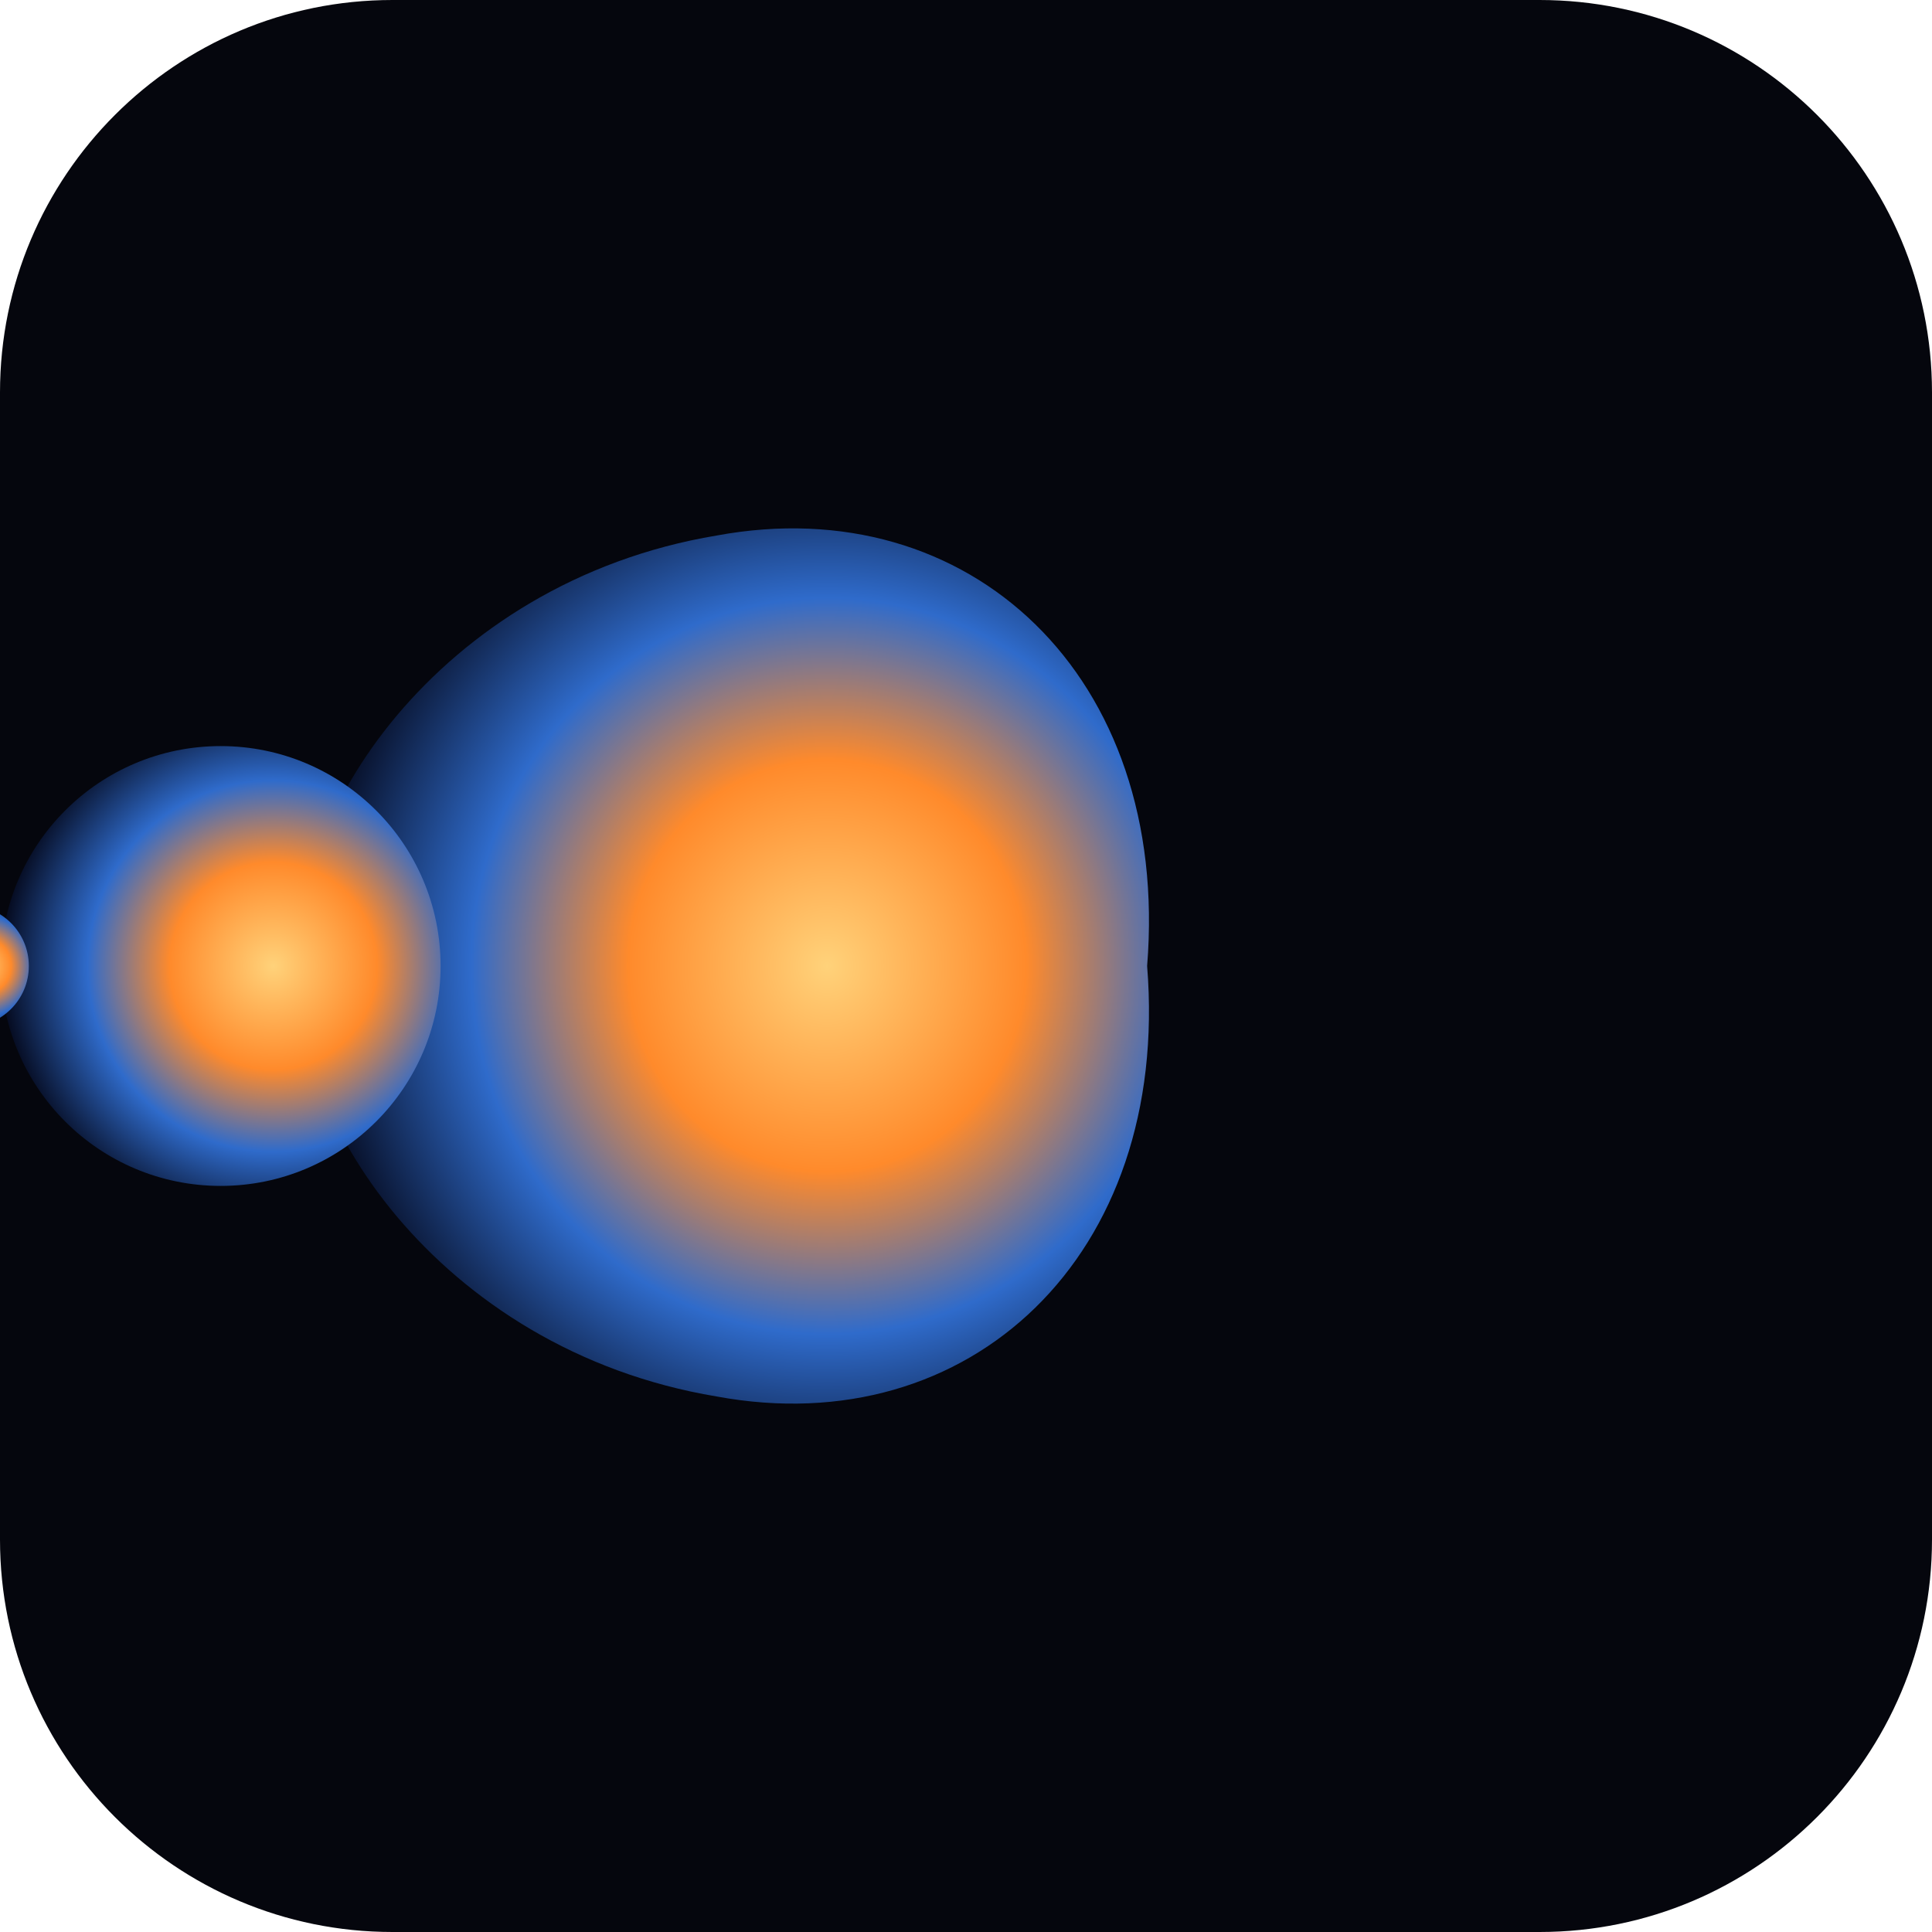
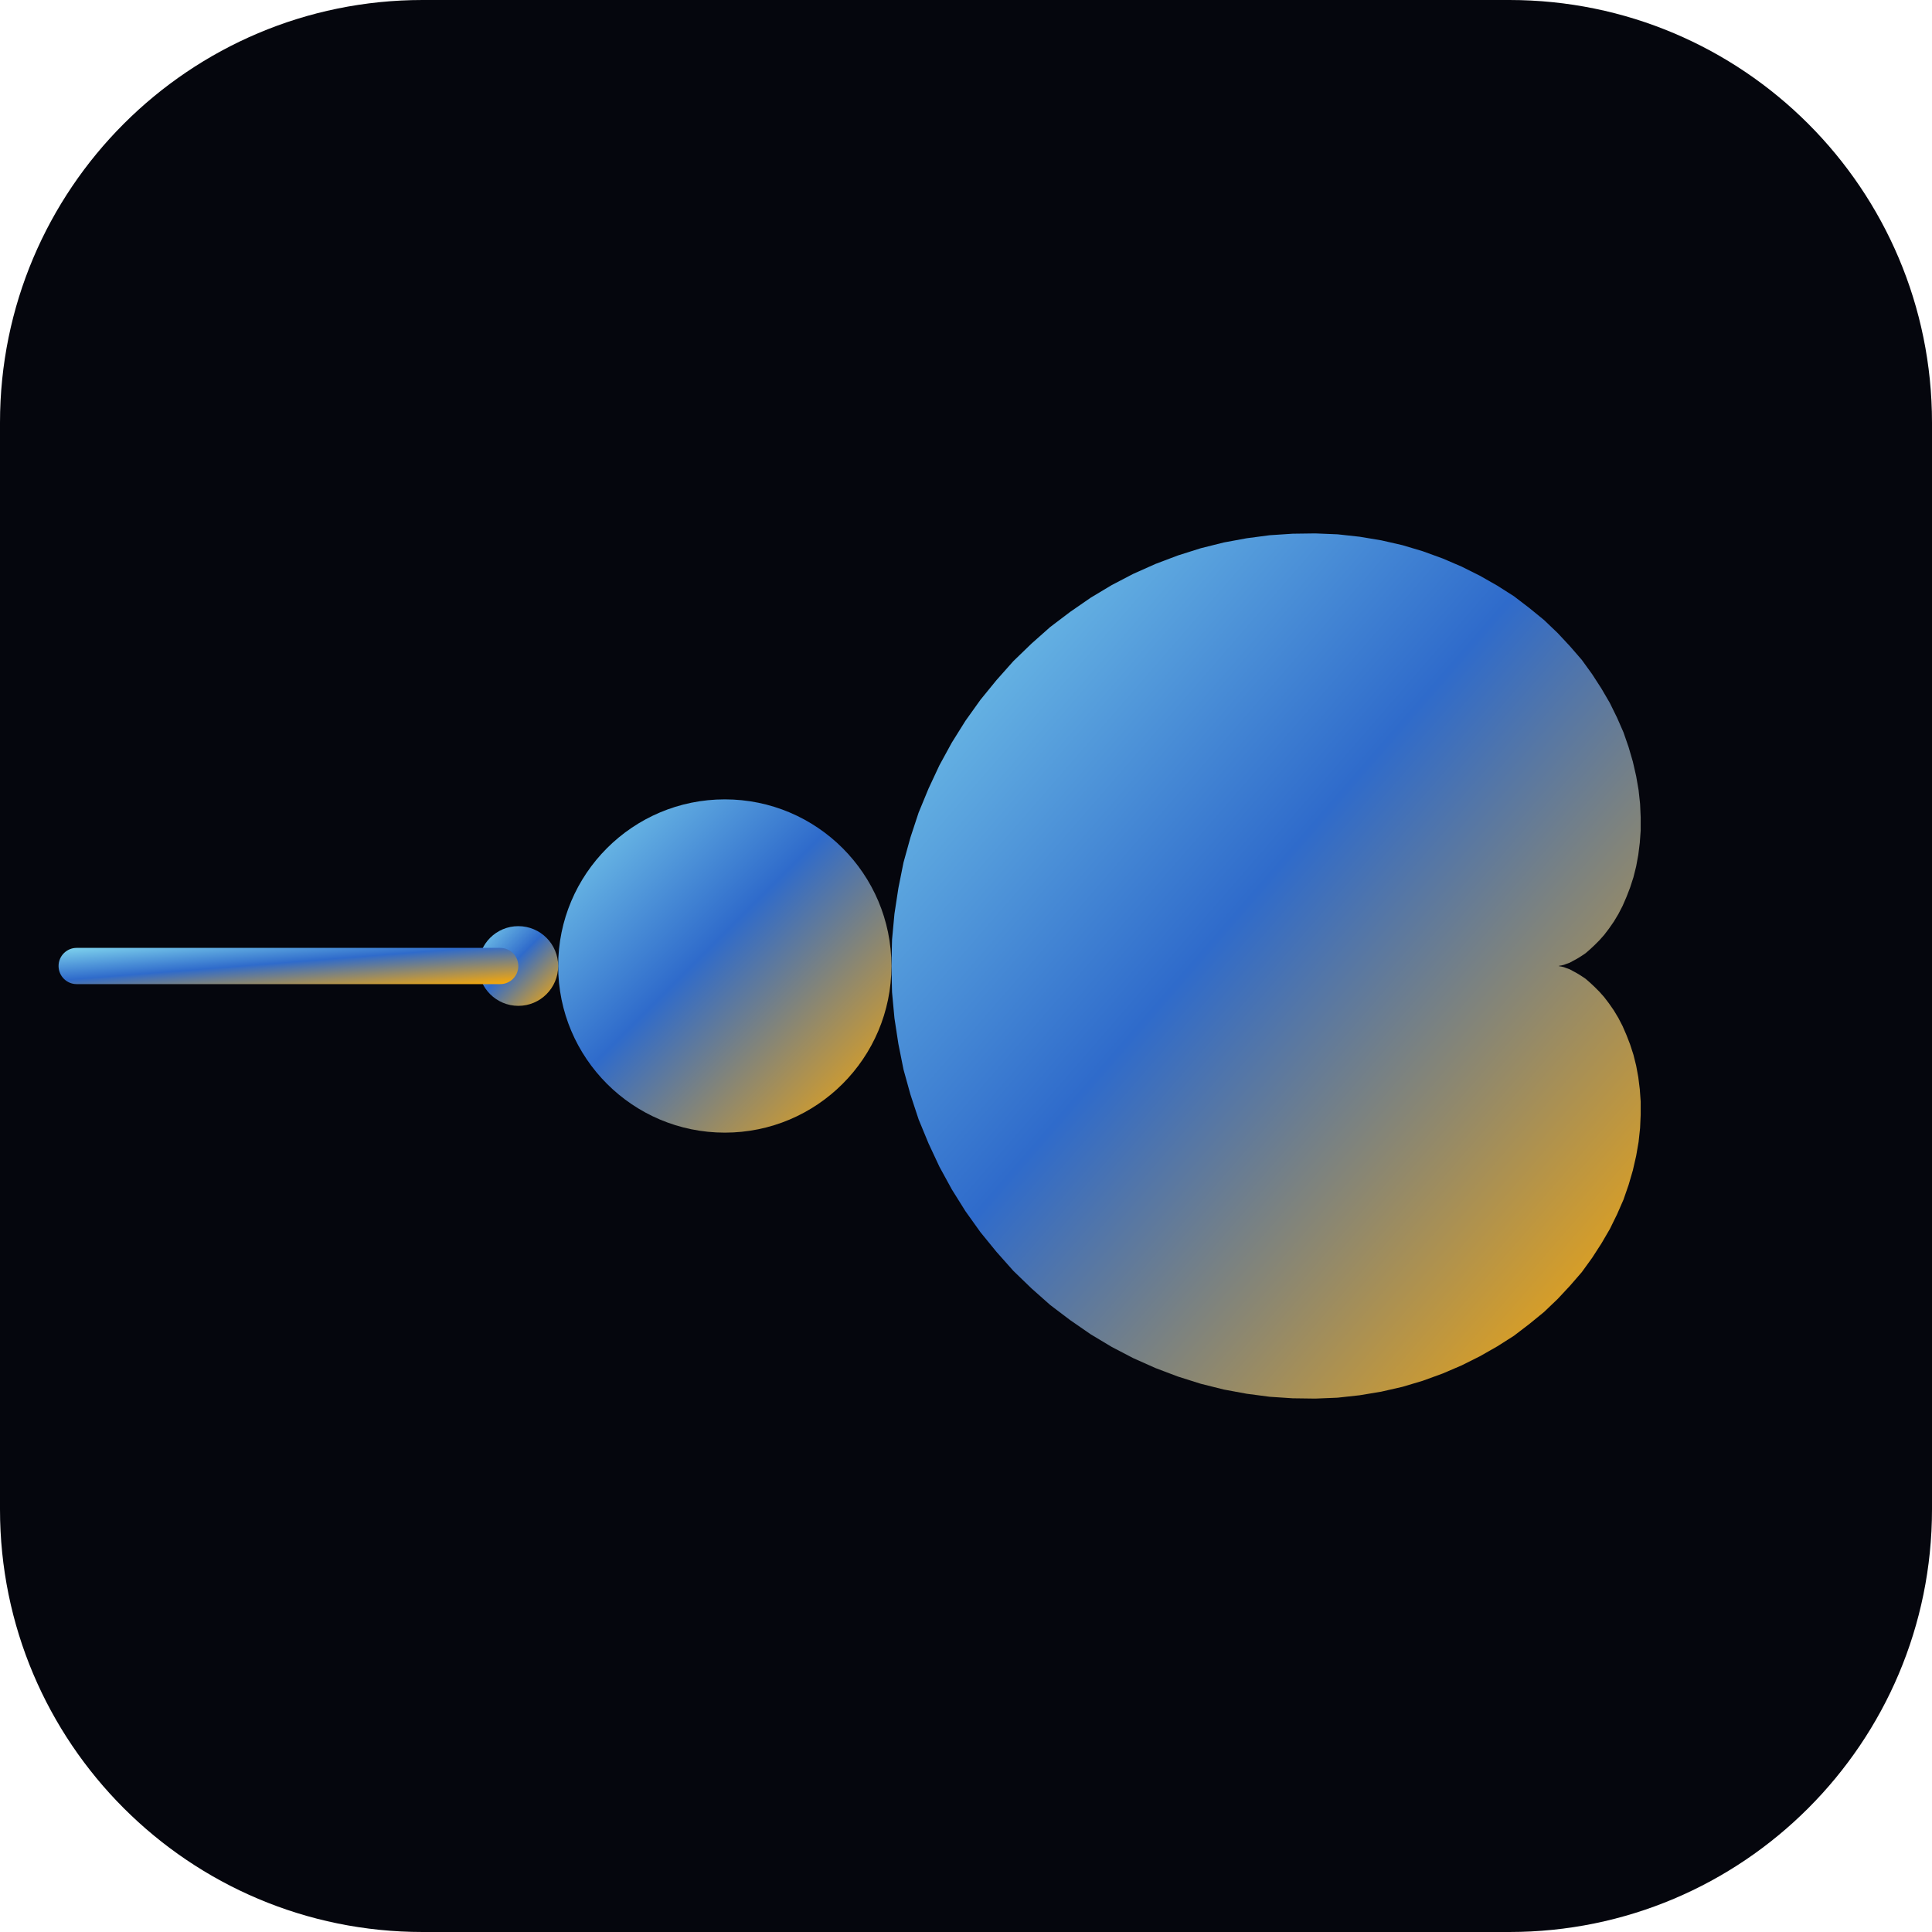
<svg xmlns="http://www.w3.org/2000/svg" viewBox="0 0 64 64">
  <defs>
-     <radialGradient id="g" cx="62%" cy="50%" r="62%">
-       <stop offset="0%" stop-color="#ffd27a" />
-       <stop offset="38%" stop-color="#ff8a2b" />
-       <stop offset="68%" stop-color="#2f6bcb" />
-       <stop offset="100%" stop-color="#050a1e" />
-     </radialGradient>
+     <linearGradient id="g" x1="0" y1="0" x2="1" y2="1">
+       <stop offset="0%" stop-color="#7fd4ee" />
+       <stop offset="45%" stop-color="#2f6bcb" />
+       <stop offset="100%" stop-color="#ffaa00" />
+     </linearGradient>
  </defs>
-   <rect width="64" height="64" rx="13" fill="#05060d" />
-   <g transform="translate(38 32) scale(15.5)" fill="url(#g)">
-     <path d="M0 0              C 0.05 -0.62 -0.38 -1.02 -0.92 -0.92              C -1.52 -0.82 -1.85 -0.30 -1.80 0              C -1.85 0.30 -1.52 0.82 -0.92 0.92              C -0.38 1.02 0.05 0.62 0 0 Z" />
-     <circle cx="-1.98" cy="0" r="0.47" />
-     <circle cx="-2.52" cy="0" r="0.13" />
+   <rect width="64" height="64" rx="14" fill="#05060d" />
+   <g fill="url(#g)">
+     <path d="M 51.60 32.00 L 51.61 32.00 L 51.63 32.00 L 51.67 31.99 L 51.73 31.98 L 51.81 31.96 L 51.89 31.93 L 52.00 31.89 L 52.11 31.83 L 52.24 31.76 L 52.37 31.68 L 52.52 31.58 L 52.67 31.45 L 52.82 31.31 L 52.98 31.15 L 53.14 30.97 L 53.30 30.76 L 53.46 30.53 L 53.61 30.28 L 53.75 30.01 L 53.88 29.71 L 54.00 29.40 L 54.11 29.06 L 54.20 28.70 L 54.27 28.32 L 54.32 27.92 L 54.35 27.51 L 54.35 27.08 L 54.33 26.63 L 54.28 26.17 L 54.20 25.71 L 54.09 25.23 L 53.95 24.75 L 53.78 24.26 L 53.57 23.78 L 53.33 23.29 L 53.05 22.81 L 52.74 22.33 L 52.40 21.86 L 52.01 21.41 L 51.60 20.97 L 51.15 20.54 L 50.66 20.14 L 50.15 19.75 L 49.60 19.40 L 49.02 19.07 L 48.42 18.77 L 47.79 18.50 L 47.13 18.26 L 46.46 18.06 L 45.76 17.90 L 45.04 17.78 L 44.31 17.70 L 43.57 17.67 L 42.82 17.68 L 42.06 17.73 L 41.30 17.83 L 40.54 17.97 L 39.78 18.16 L 39.02 18.40 L 38.28 18.68 L 37.54 19.01 L 36.83 19.38 L 36.13 19.80 L 35.45 20.27 L 34.79 20.77 L 34.17 21.32 L 33.57 21.90 L 33.01 22.53 L 32.48 23.18 L 31.98 23.88 L 31.53 24.60 L 31.12 25.35 L 30.76 26.12 L 30.43 26.92 L 30.16 27.74 L 29.93 28.57 L 29.76 29.42 L 29.63 30.27 L 29.55 31.13 L 29.53 32.00 L 29.55 32.87 L 29.63 33.73 L 29.76 34.58 L 29.93 35.43 L 30.16 36.26 L 30.43 37.08 L 30.76 37.88 L 31.12 38.65 L 31.53 39.40 L 31.98 40.12 L 32.48 40.82 L 33.01 41.47 L 33.57 42.10 L 34.17 42.68 L 34.79 43.23 L 35.45 43.73 L 36.13 44.20 L 36.83 44.62 L 37.54 44.99 L 38.28 45.32 L 39.02 45.60 L 39.78 45.84 L 40.54 46.03 L 41.30 46.17 L 42.06 46.27 L 42.82 46.32 L 43.57 46.33 L 44.31 46.30 L 45.04 46.22 L 45.76 46.10 L 46.46 45.94 L 47.13 45.74 L 47.79 45.50 L 48.42 45.23 L 49.02 44.93 L 49.60 44.60 L 50.15 44.25 L 50.66 43.86 L 51.15 43.46 L 51.60 43.03 L 52.01 42.59 L 52.40 42.14 L 52.74 41.67 L 53.05 41.19 L 53.33 40.71 L 53.57 40.22 L 53.78 39.74 L 53.95 39.25 L 54.09 38.77 L 54.20 38.29 L 54.28 37.83 L 54.33 37.37 L 54.35 36.92 L 54.35 36.49 L 54.32 36.08 L 54.27 35.68 L 54.20 35.30 L 54.11 34.94 L 54.00 34.60 L 53.88 34.29 L 53.75 33.99 L 53.61 33.72 L 53.46 33.47 L 53.30 33.24 L 53.14 33.03 L 52.98 32.85 L 52.82 32.69 L 52.67 32.55 L 52.52 32.42 L 52.37 32.32 L 52.24 32.24 L 52.11 32.17 L 52.00 32.11 L 51.89 32.07 L 51.81 32.04 L 51.73 32.02 L 51.67 32.01 L 51.63 32.00 L 51.61 32.00 Z" />
+     <circle cx="24.01" cy="32.00" r="5.52" />
+     <circle cx="17.17" cy="32.00" r="1.32" />
+     <rect x="1.94" y="31.4" width="15.23" height="1.2" rx="0.6" />
  </g>
</svg>
